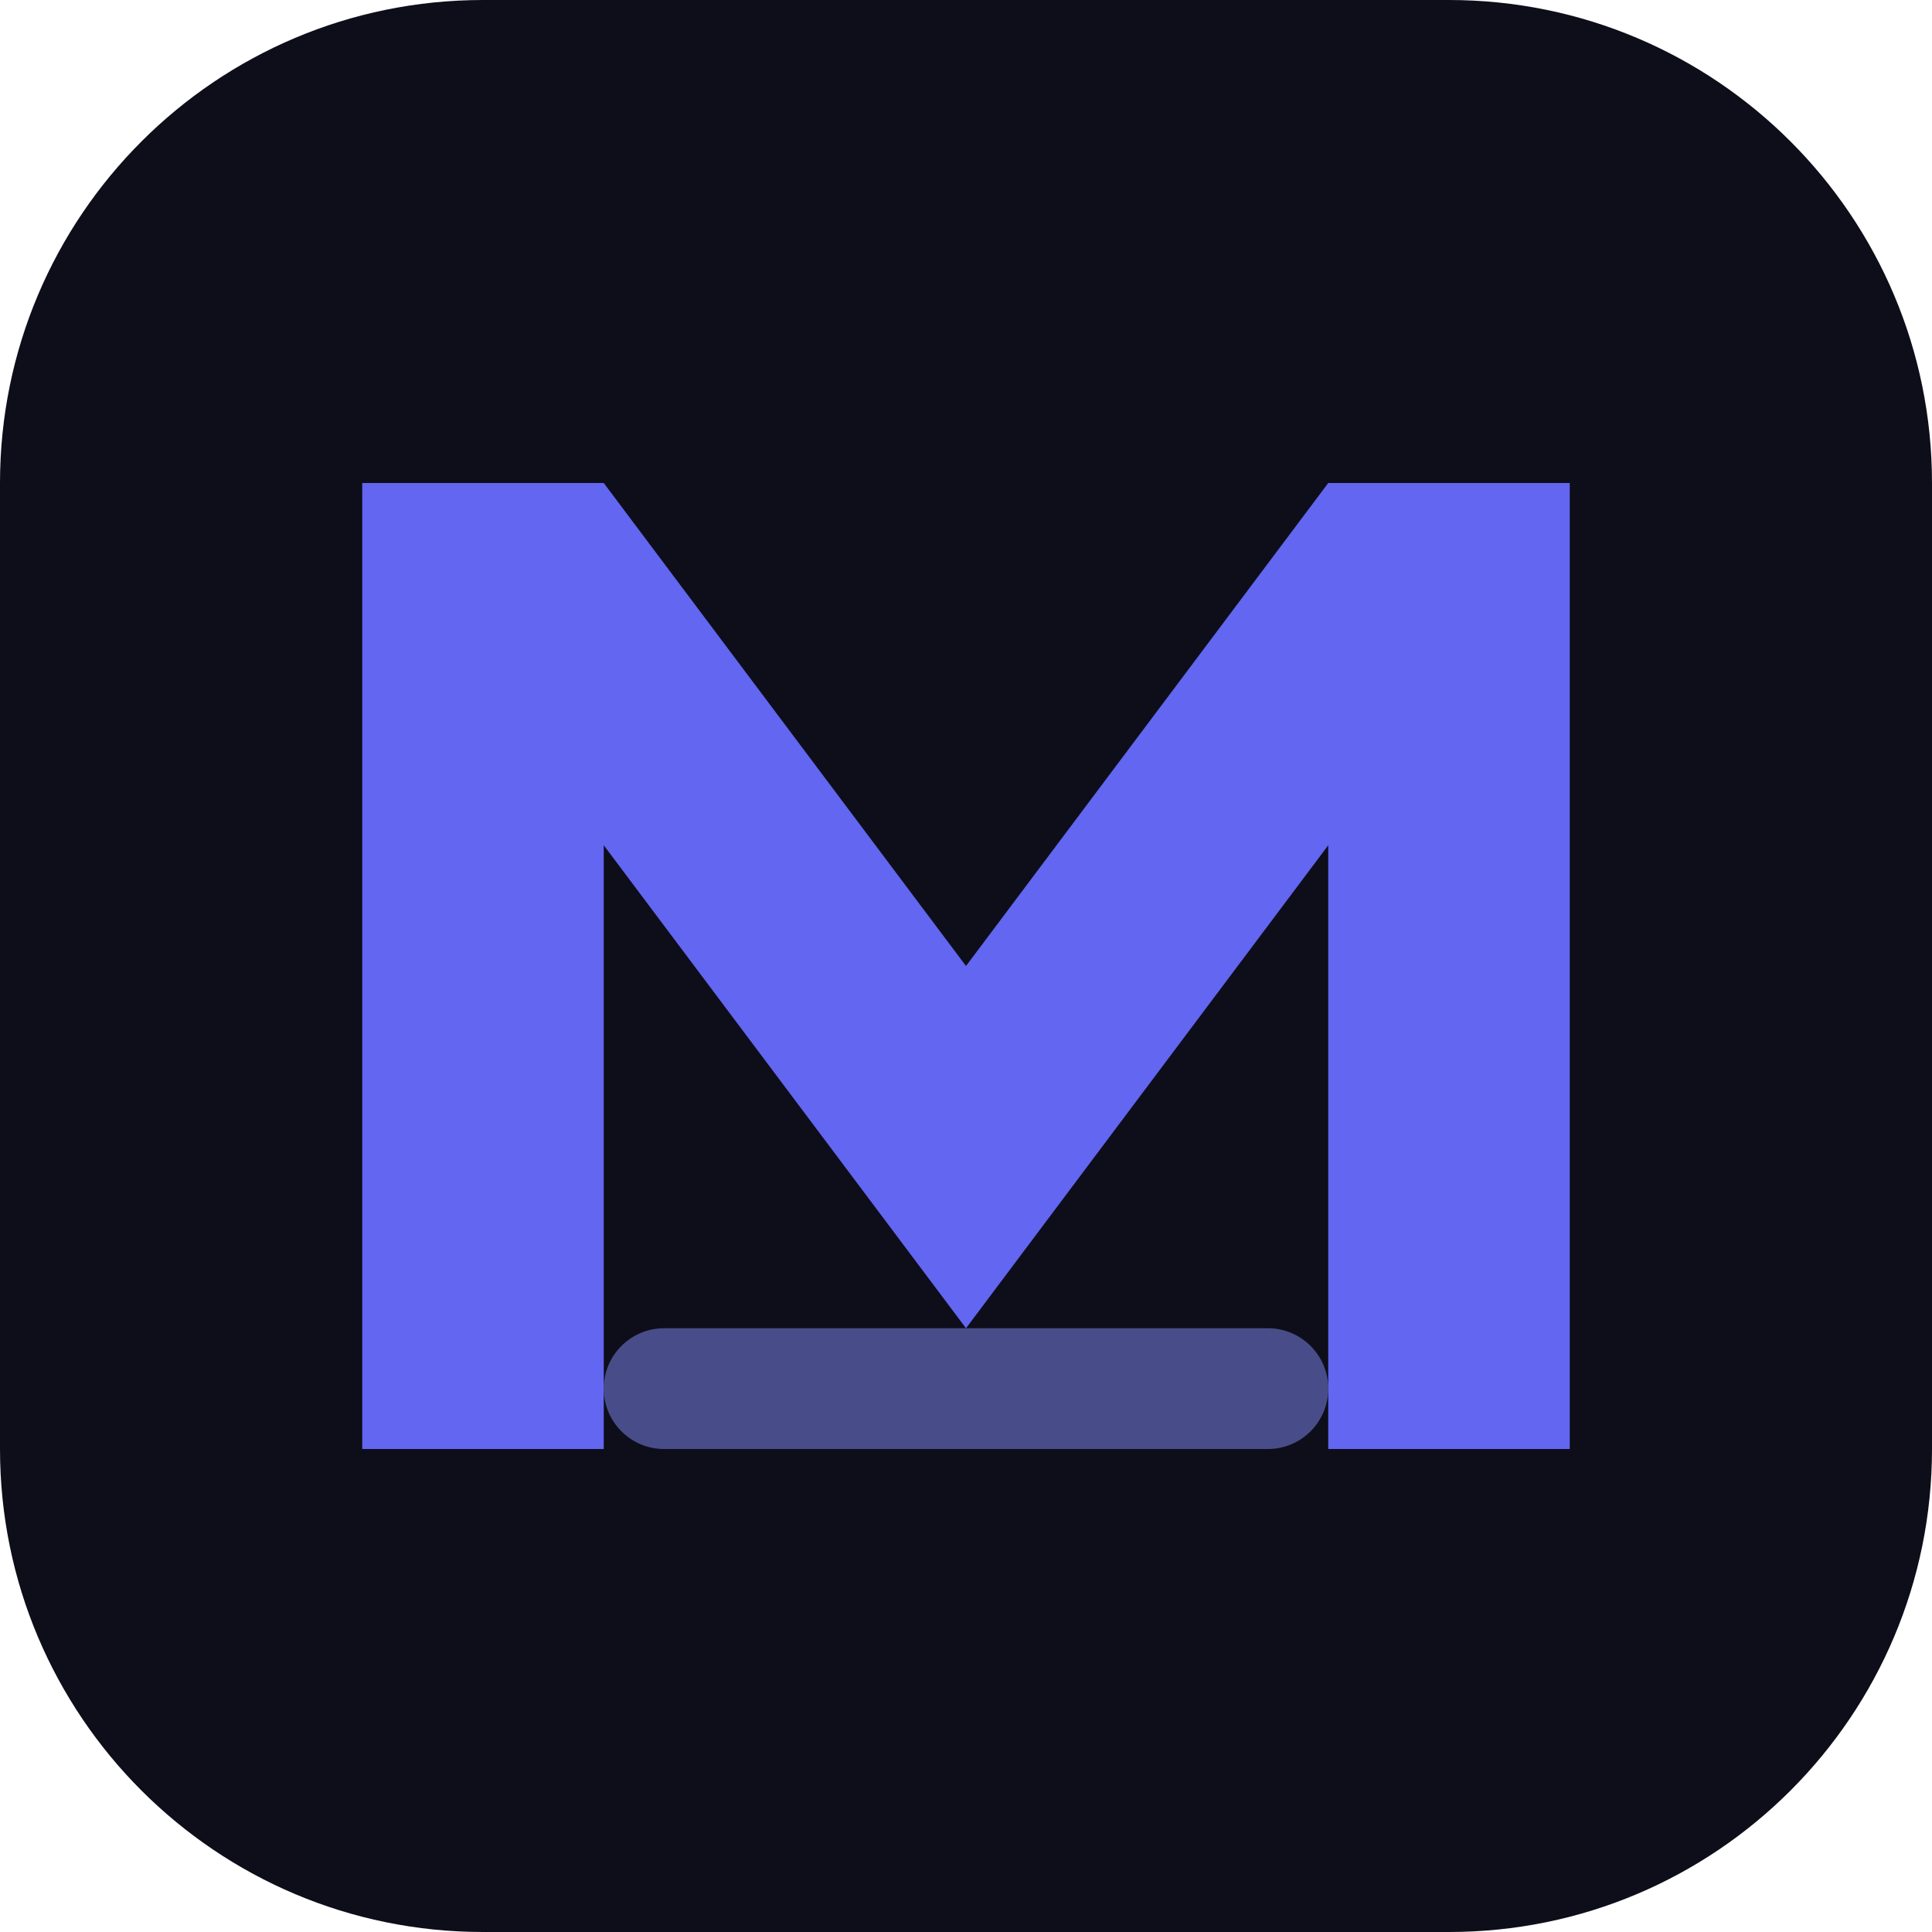
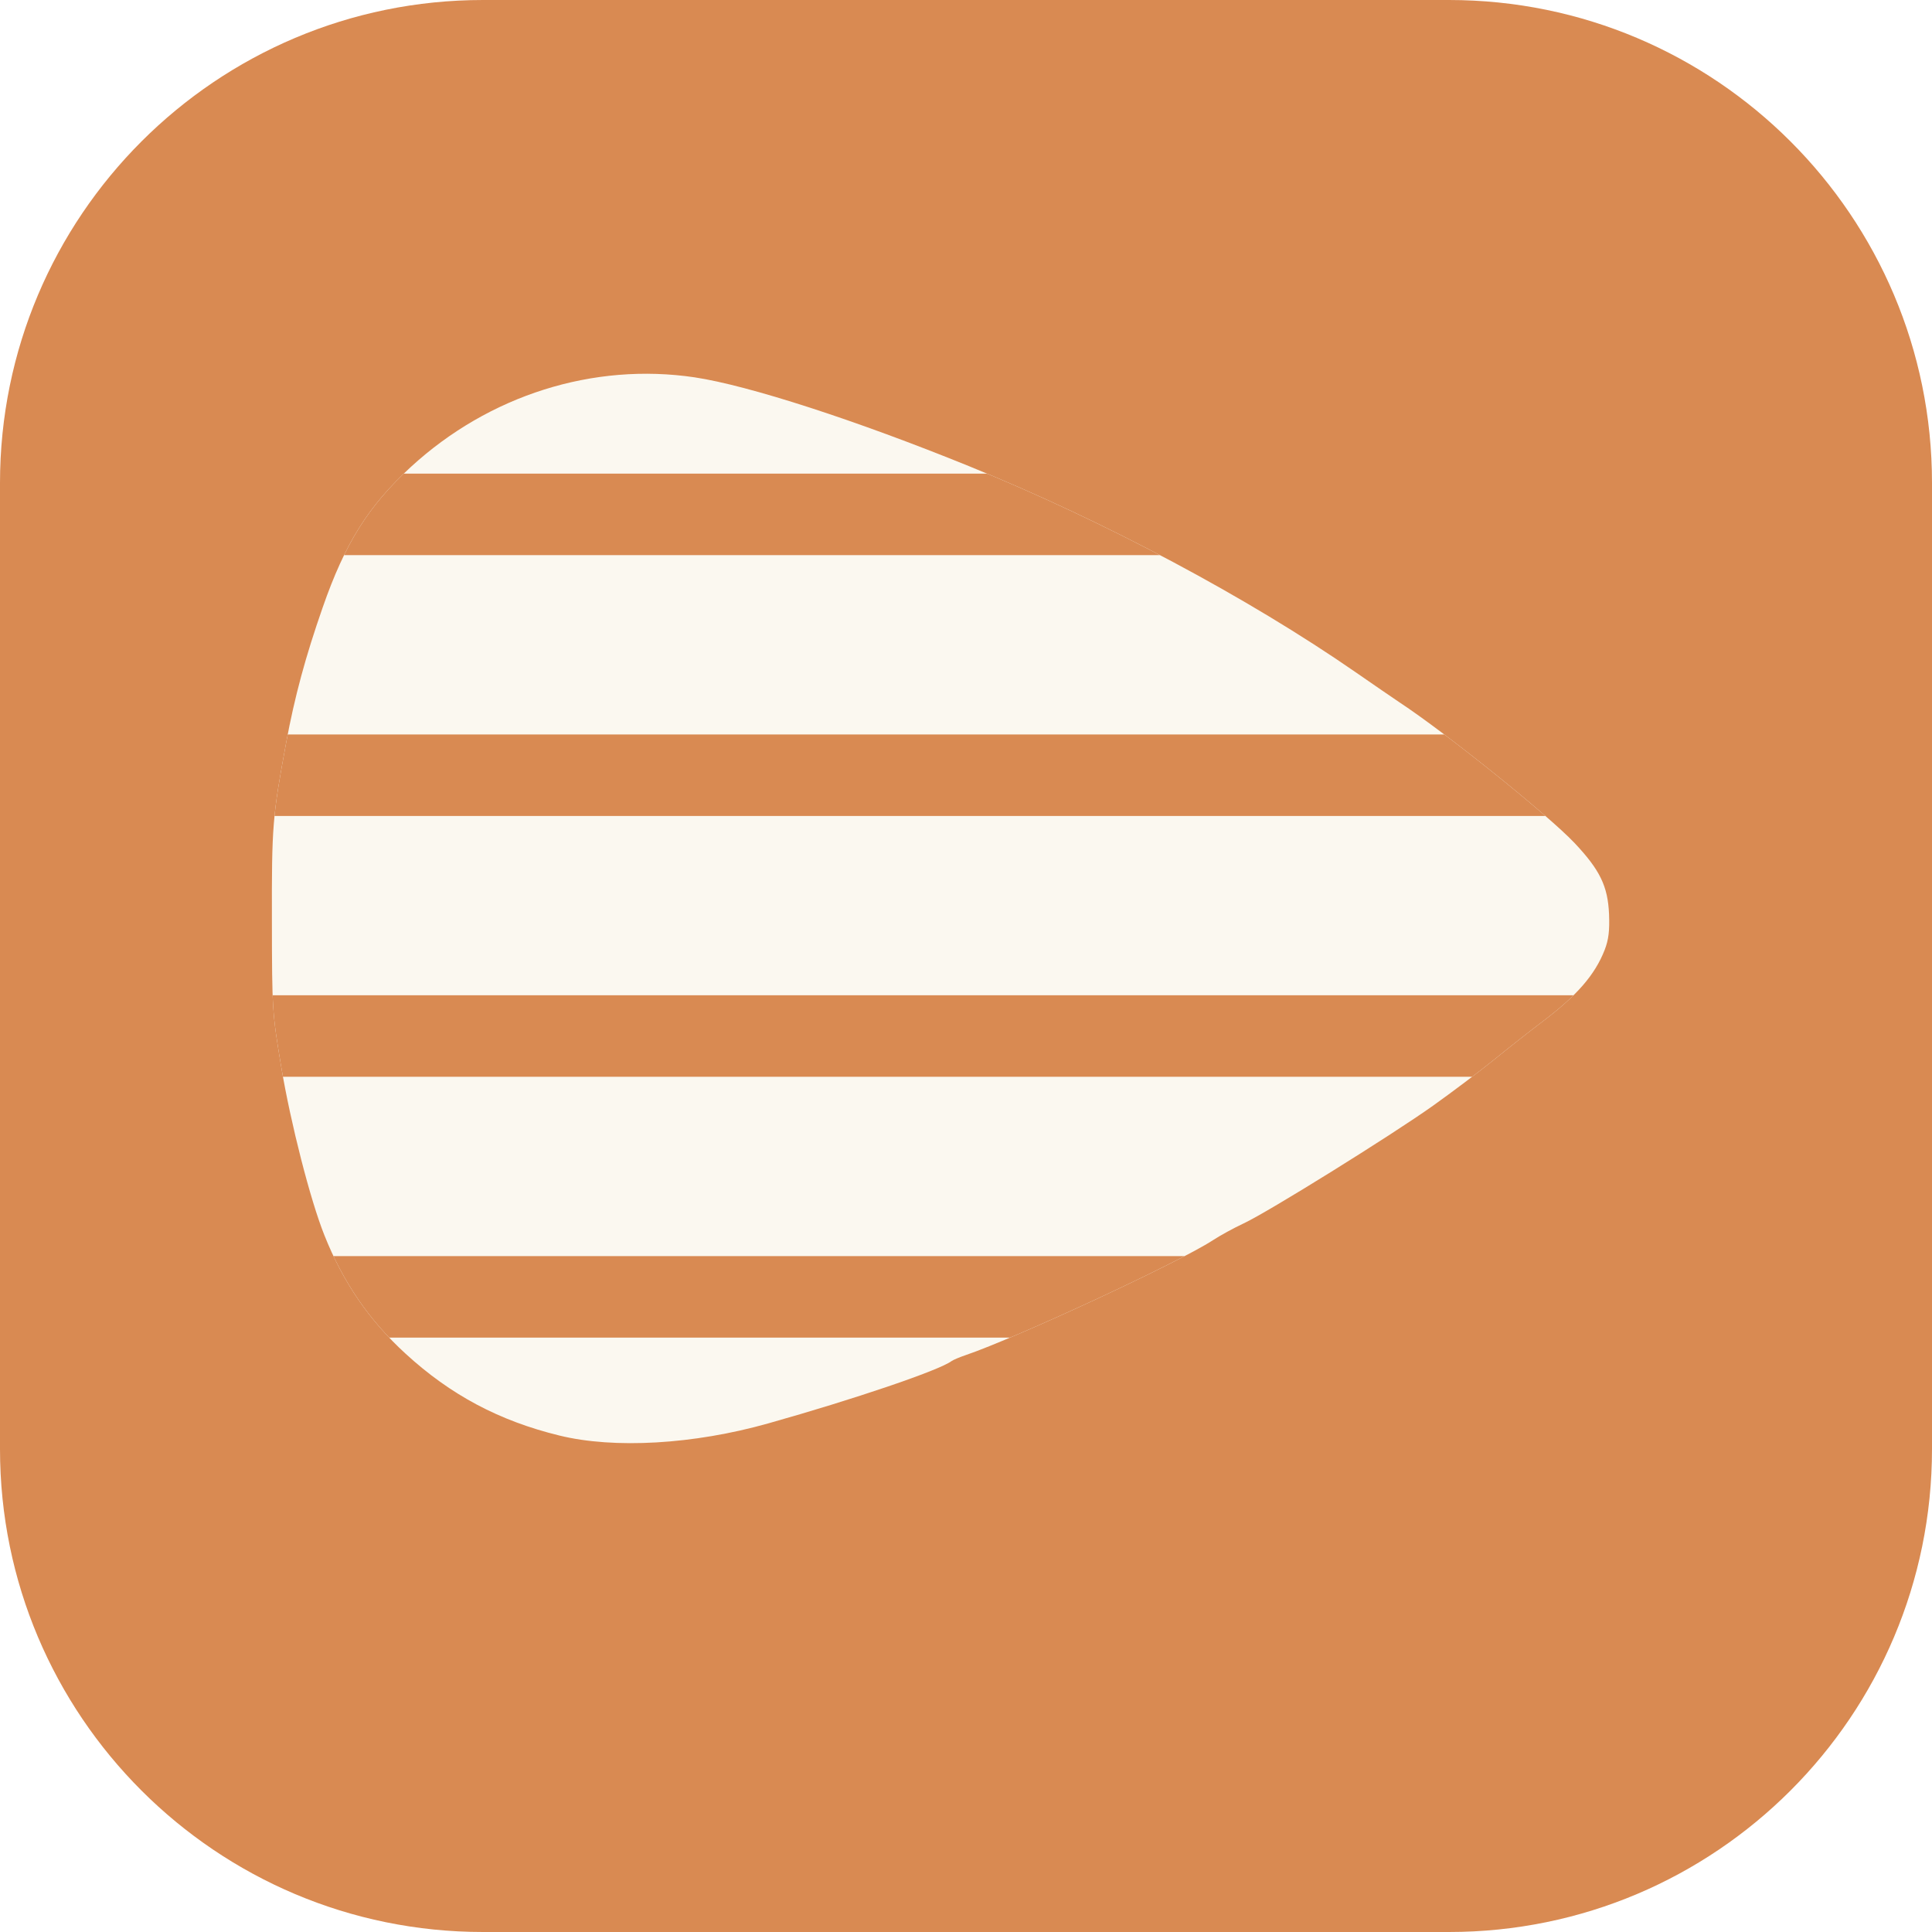
<svg xmlns="http://www.w3.org/2000/svg" viewBox="0 0 32 32" fill="none">
-   <rect width="32" height="32" rx="8" fill="#0e0e1a" />
-   <path d="M6 24 L6 8 L10 8 L16 16 L22 8 L26 8 L26 24 L22 24 L22 14 L16 22 L10 14 L10 24 Z" fill="#6366f1" />
-   <rect x="10" y="22" width="12" height="2" rx="1" fill="#818cf8" opacity="0.5" />
+   <rect width="32" height="32" rx="8" fill="#D98A52" />
+   <g transform="translate(4.5,6) scale(0.18)">
+     <defs>
+       <clipPath id="favicon-pick-clip">
+         <path d="M122.66,54.07 C121.77,56.36 120.1,58.29 116.91,60.69 C115.84,61.5 113.85,63.06 112.5,64.16 C111.14,65.26 108.59,67.18 106.85,68.42 C102.95,71.19 91.67,78.2 89.44,79.24 C88.54,79.66 87.26,80.36 86.59,80.8 C83.53,82.8 68.51,89.78 63.86,91.36 C63.3,91.55 62.71,91.8 62.56,91.91 C61.41,92.77 53.56,95.43 45.67,97.65 C38.82,99.58 31.52,100 26.47,98.76 C20.94,97.41 16.46,95.03 12.31,91.22 C8.97,88.16 6.57,84.66 4.85,80.33 C3.55,77.08 1.75,70.05 0.87,64.79 C0.05,59.86 0.03,59.6 0.02,51.39 C0,42.66 0.07,41.82 1.33,35.01 C2.12,30.75 3.11,27.1 4.69,22.57 C6.75,16.65 8.9,13.22 12.81,9.63 C20,3.03 29.6,0 38.93,1.39 C43.89,2.14 53.73,5.32 64.21,9.58 C76.64,14.63 89.85,21.67 99.75,28.53 C101.38,29.66 103.19,30.9 103.77,31.29 C108.11,34.15 117.42,41.64 119.87,44.22 C122.22,46.71 122.95,48.21 123.06,50.78 C123.12,52.32 123.02,53.13 122.66,54.07 Z" />
+       </clipPath>
+     </defs>
+     <path d="M122.66,54.07 C121.77,56.36 120.1,58.29 116.91,60.69 C115.84,61.5 113.85,63.06 112.5,64.16 C111.14,65.26 108.59,67.18 106.85,68.42 C102.95,71.19 91.67,78.2 89.44,79.24 C88.54,79.66 87.26,80.36 86.59,80.8 C83.53,82.8 68.51,89.78 63.86,91.36 C63.3,91.55 62.71,91.8 62.56,91.91 C61.41,92.77 53.56,95.43 45.67,97.65 C38.82,99.58 31.52,100 26.47,98.76 C20.94,97.41 16.46,95.03 12.31,91.22 C8.97,88.16 6.57,84.66 4.85,80.33 C3.55,77.08 1.75,70.05 0.87,64.79 C0.05,59.86 0.03,59.6 0.02,51.39 C0,42.66 0.07,41.82 1.33,35.01 C2.12,30.75 3.11,27.1 4.69,22.57 C6.75,16.65 8.9,13.22 12.81,9.63 C20,3.03 29.6,0 38.93,1.39 C43.89,2.14 53.73,5.32 64.21,9.58 C76.64,14.63 89.85,21.67 99.75,28.53 C101.38,29.66 103.19,30.9 103.77,31.29 C108.11,34.15 117.42,41.64 119.87,44.22 C122.22,46.71 122.95,48.21 123.06,50.78 C123.12,52.32 123.02,53.13 122.66,54.07 Z" fill="#FBF8F0" />
+     <g clip-path="url(#favicon-pick-clip)">
+       <rect x="-15" y="10.25" width="160" height="7.5" fill="#D98A52" />
+       <rect x="-15" y="34.25" width="160" height="7.5" fill="#D98A52" />
+       <rect x="-15" y="58.25" width="160" height="7.5" fill="#D98A52" />
+       <rect x="-15" y="82.25" width="160" height="7.5" fill="#D98A52" />
+     </g>
+   </g>
</svg>
